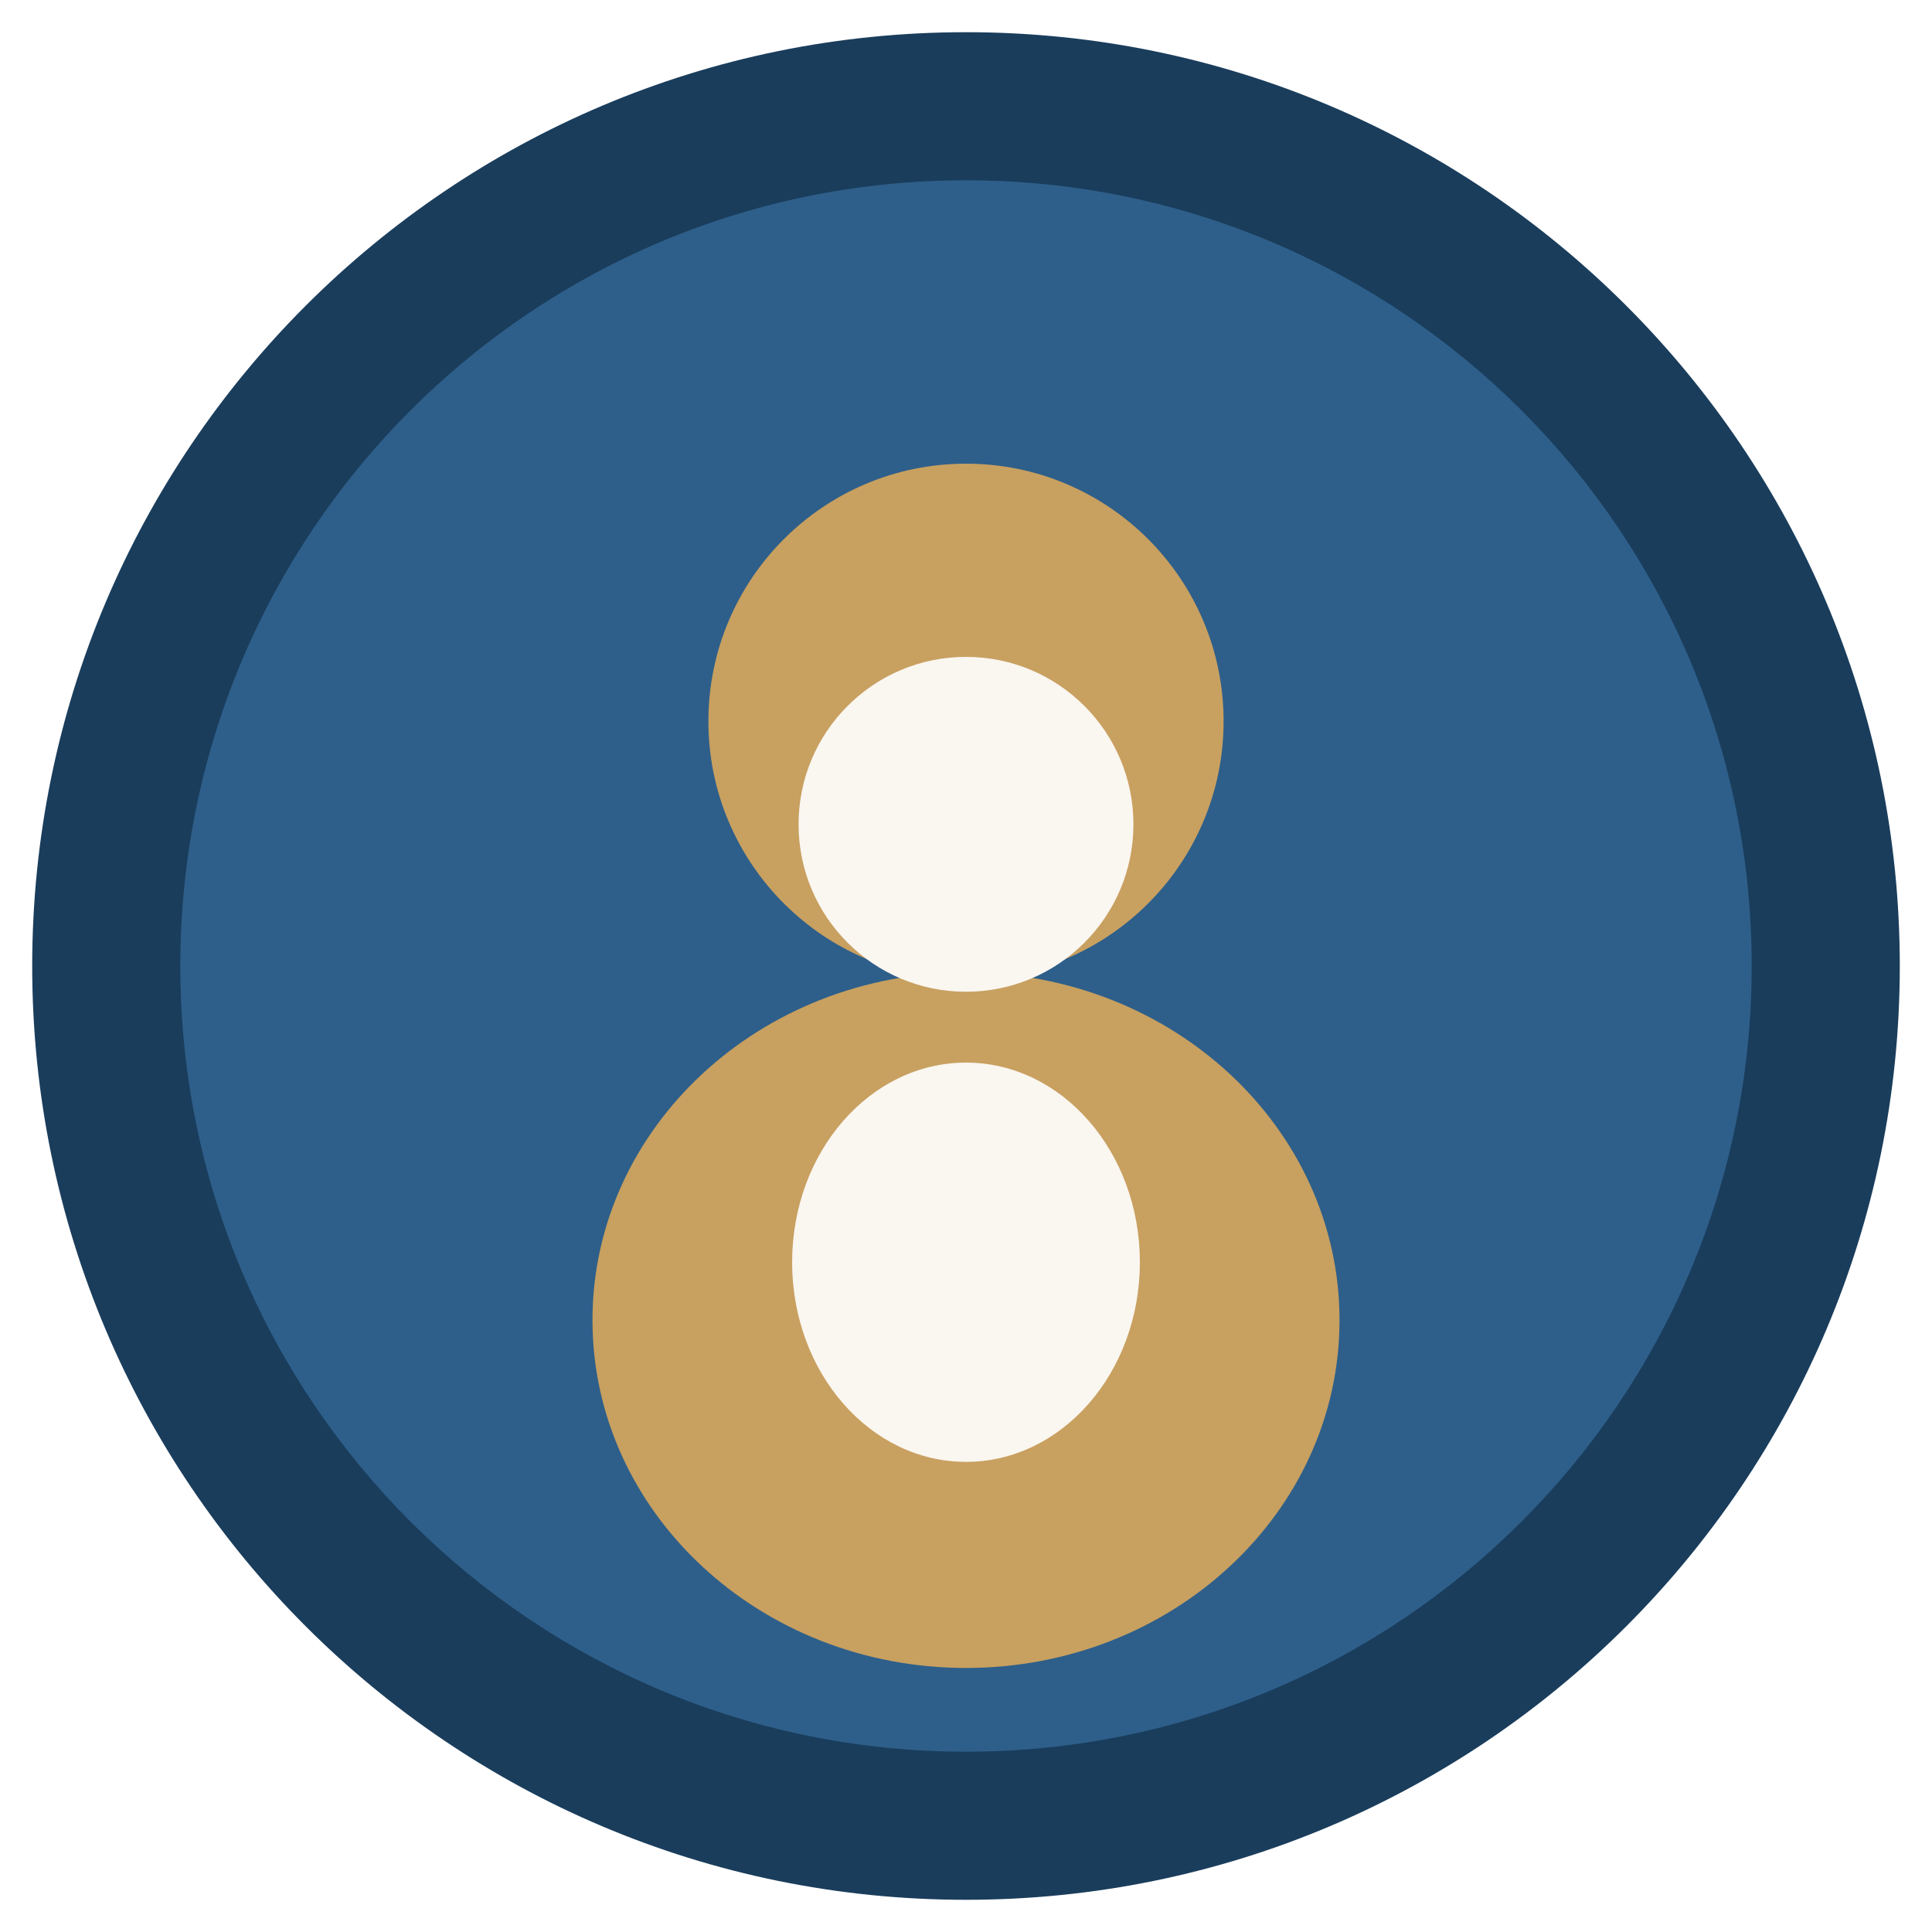
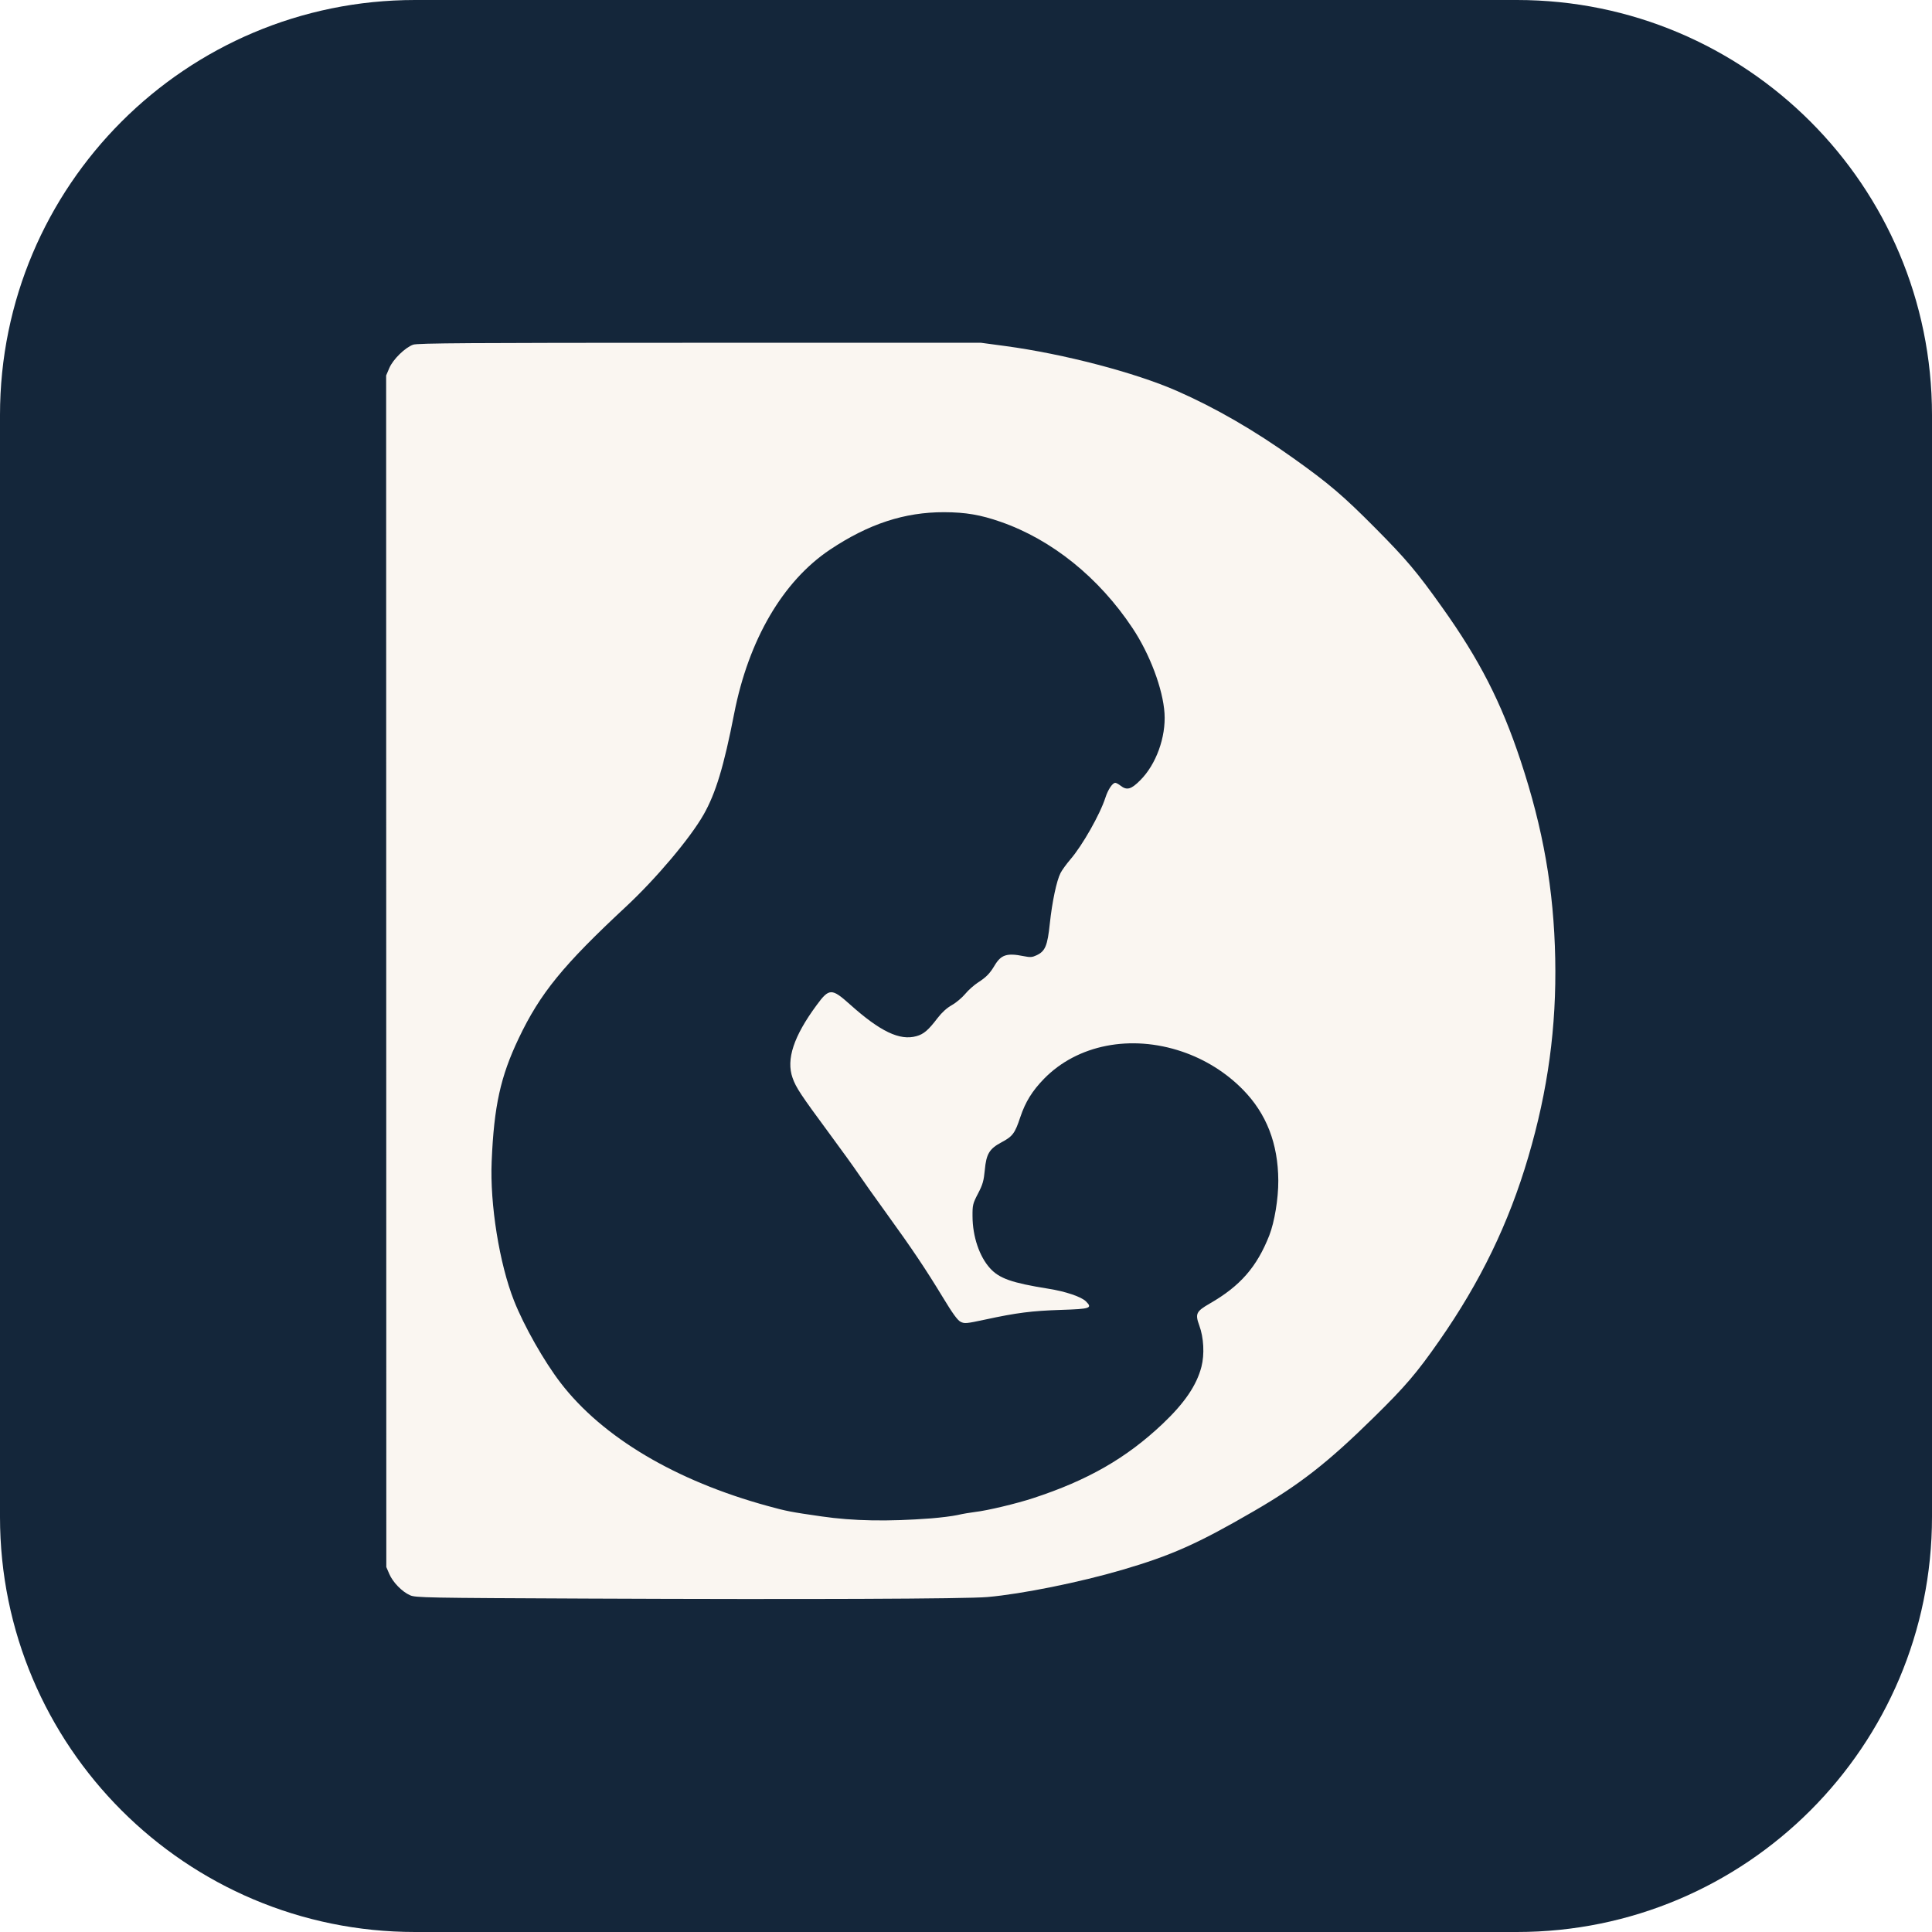
- <svg xmlns="http://www.w3.org/2000/svg" viewBox="0 0 300 300">
-   <circle cx="150" cy="150" r="145" fill="#1A3D5C" />
-   <circle cx="150" cy="150" r="122" fill="#2E5F8A" />
-   <ellipse cx="150" cy="205" rx="58" ry="54" fill="#c8a060" />
-   <circle cx="150" cy="112" r="40" fill="#c8a060" />
-   <ellipse cx="150" cy="196" rx="27" ry="31" fill="#faf6f0" />
-   <circle cx="150" cy="128" r="26" fill="#faf6f0" />
+ <svg xmlns="http://www.w3.org/2000/svg" viewBox="0 0 512 512" role="img" aria-label="DadUp">
+   <rect width="512" height="512" rx="110" fill="#14263A" />
+   <path fill="#FAF6F1" fill-rule="evenodd" transform="translate(256 256) scale(2.27556) translate(-98 -97.5)" d="M53.83 171.17C35.13 171.09 33.88 171.07 33.25 170.78C32.32 170.37 31.25 169.27 30.84 168.31L30.49 167.50L30.48 98.11L30.47 28.73L30.84 27.86C31.27 26.85 32.68 25.47 33.62 25.14C34.14 24.96 40.18 24.92 67.00 24.92L99.75 24.92L102.58 25.30C109.41 26.22 117.69 28.39 122.57 30.53C127.05 32.50 131.57 35.11 136.12 38.36C140.25 41.30 141.93 42.73 145.68 46.51C149.29 50.15 150.53 51.62 153.45 55.73C157.80 61.83 160.33 66.78 162.58 73.56C165.22 81.52 166.46 88.60 166.62 96.64C166.78 104.59 165.77 111.99 163.48 119.75C161.21 127.47 157.90 134.30 153.10 141.17C150.50 144.90 149.15 146.48 145.48 150.08C140.13 155.34 136.87 157.89 131.50 161.00C124.99 164.78 121.91 166.15 116.21 167.82C111.27 169.27 104.51 170.64 100.50 170.99C98.03 171.21 79.07 171.28 53.83 171.17ZM93.93 161.83C95.04 161.74 96.42 161.57 97.01 161.44C97.60 161.30 98.53 161.15 99.08 161.08C100.45 160.93 103.92 160.10 105.83 159.47C112.19 157.39 116.68 154.81 120.90 150.82C123.47 148.38 124.86 146.33 125.42 144.17C125.79 142.73 125.69 140.78 125.17 139.37C124.67 138.00 124.80 137.73 126.37 136.82C129.93 134.78 131.87 132.56 133.32 128.88C133.93 127.32 134.38 124.59 134.37 122.50C134.35 118.18 132.99 114.69 130.25 111.90C128.30 109.91 125.85 108.38 123.17 107.47C117.19 105.44 110.97 106.66 107.09 110.63C105.71 112.05 104.92 113.32 104.32 115.11C103.70 116.98 103.44 117.34 102.14 118.03C100.73 118.78 100.36 119.38 100.19 121.26C100.07 122.51 99.95 122.95 99.40 124.00C98.79 125.17 98.75 125.34 98.76 126.67C98.77 129.00 99.56 131.33 100.79 132.69C101.87 133.89 103.33 134.40 107.57 135.08C109.60 135.40 111.43 136.02 111.97 136.56C112.76 137.35 112.49 137.44 109.06 137.55C105.67 137.66 103.91 137.88 100.22 138.68C98.02 139.15 97.83 139.17 97.36 138.93C97.01 138.75 96.43 137.95 95.33 136.13C93.32 132.82 91.77 130.50 88.76 126.34C87.41 124.48 85.93 122.38 85.46 121.69C84.99 120.99 83.47 118.88 82.08 117.00C78.78 112.53 78.19 111.65 77.80 110.52C77.04 108.38 77.93 105.68 80.61 102.05C82.06 100.07 82.36 100.07 84.48 101.97C88.01 105.13 90.28 106.22 92.23 105.67C93.07 105.44 93.61 104.98 94.69 103.56C95.19 102.91 95.77 102.38 96.36 102.05C96.86 101.77 97.55 101.18 97.91 100.75C98.26 100.32 98.94 99.72 99.40 99.42C100.35 98.81 100.77 98.38 101.32 97.46C102.08 96.18 102.76 95.96 104.70 96.35C105.49 96.51 105.71 96.49 106.22 96.25C107.23 95.78 107.49 95.14 107.76 92.57C108.03 90.04 108.55 87.56 109.01 86.67C109.17 86.35 109.69 85.63 110.16 85.08C111.56 83.46 113.62 79.82 114.24 77.88C114.54 76.95 115.07 76.16 115.39 76.17C115.50 76.17 115.77 76.32 116.00 76.50C116.73 77.07 117.23 76.94 118.29 75.87C120.14 74.03 121.29 70.85 121.12 68.08C120.94 65.25 119.41 61.17 117.38 58.13C113.47 52.25 107.99 47.84 102.03 45.77C99.68 44.95 97.95 44.66 95.46 44.65C90.84 44.64 86.66 46.01 82.15 49.02C76.67 52.69 72.68 59.51 71.00 68.11C69.81 74.22 68.85 77.40 67.44 79.87C65.87 82.63 61.89 87.34 58.40 90.59C51.06 97.42 48.40 100.69 45.91 105.92C43.79 110.37 43.03 113.80 42.76 120.25C42.54 125.22 43.66 132.19 45.37 136.50C46.53 139.43 48.86 143.54 50.79 146.05C55.65 152.38 64.17 157.45 74.92 160.39C77.09 160.99 77.62 161.09 81.17 161.60C84.90 162.14 88.88 162.21 93.93 161.83Z" />
</svg>
